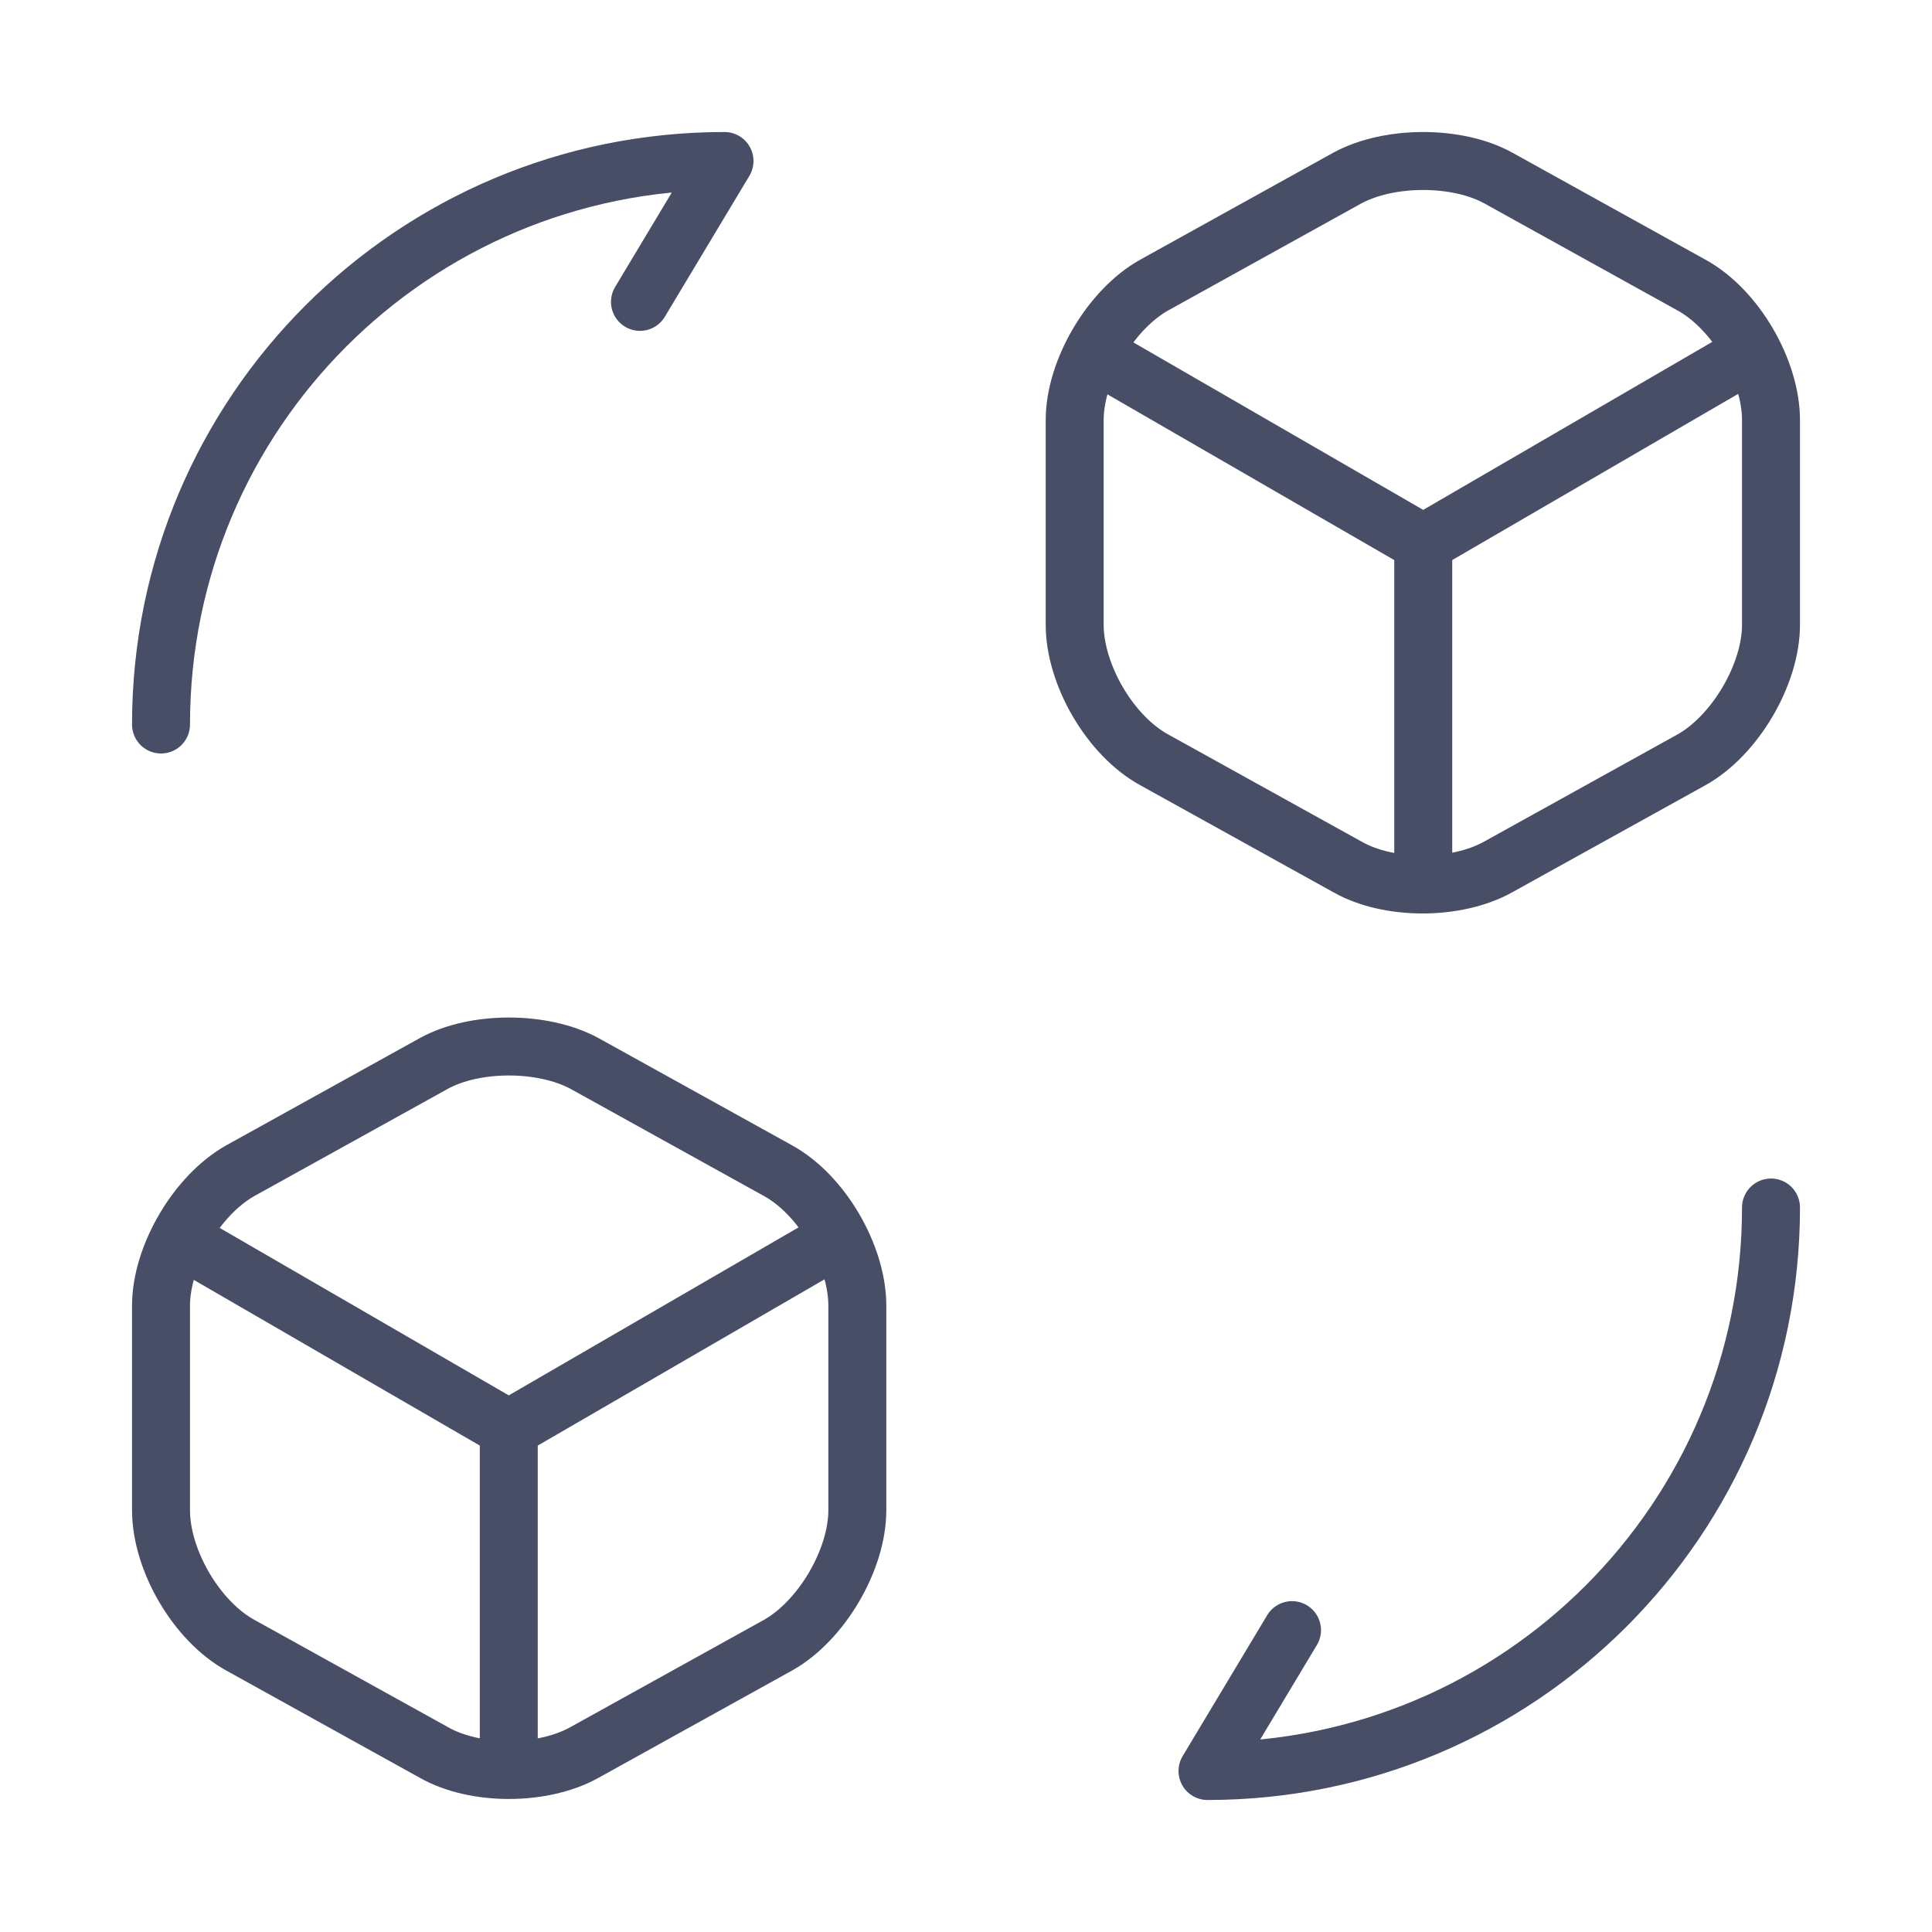
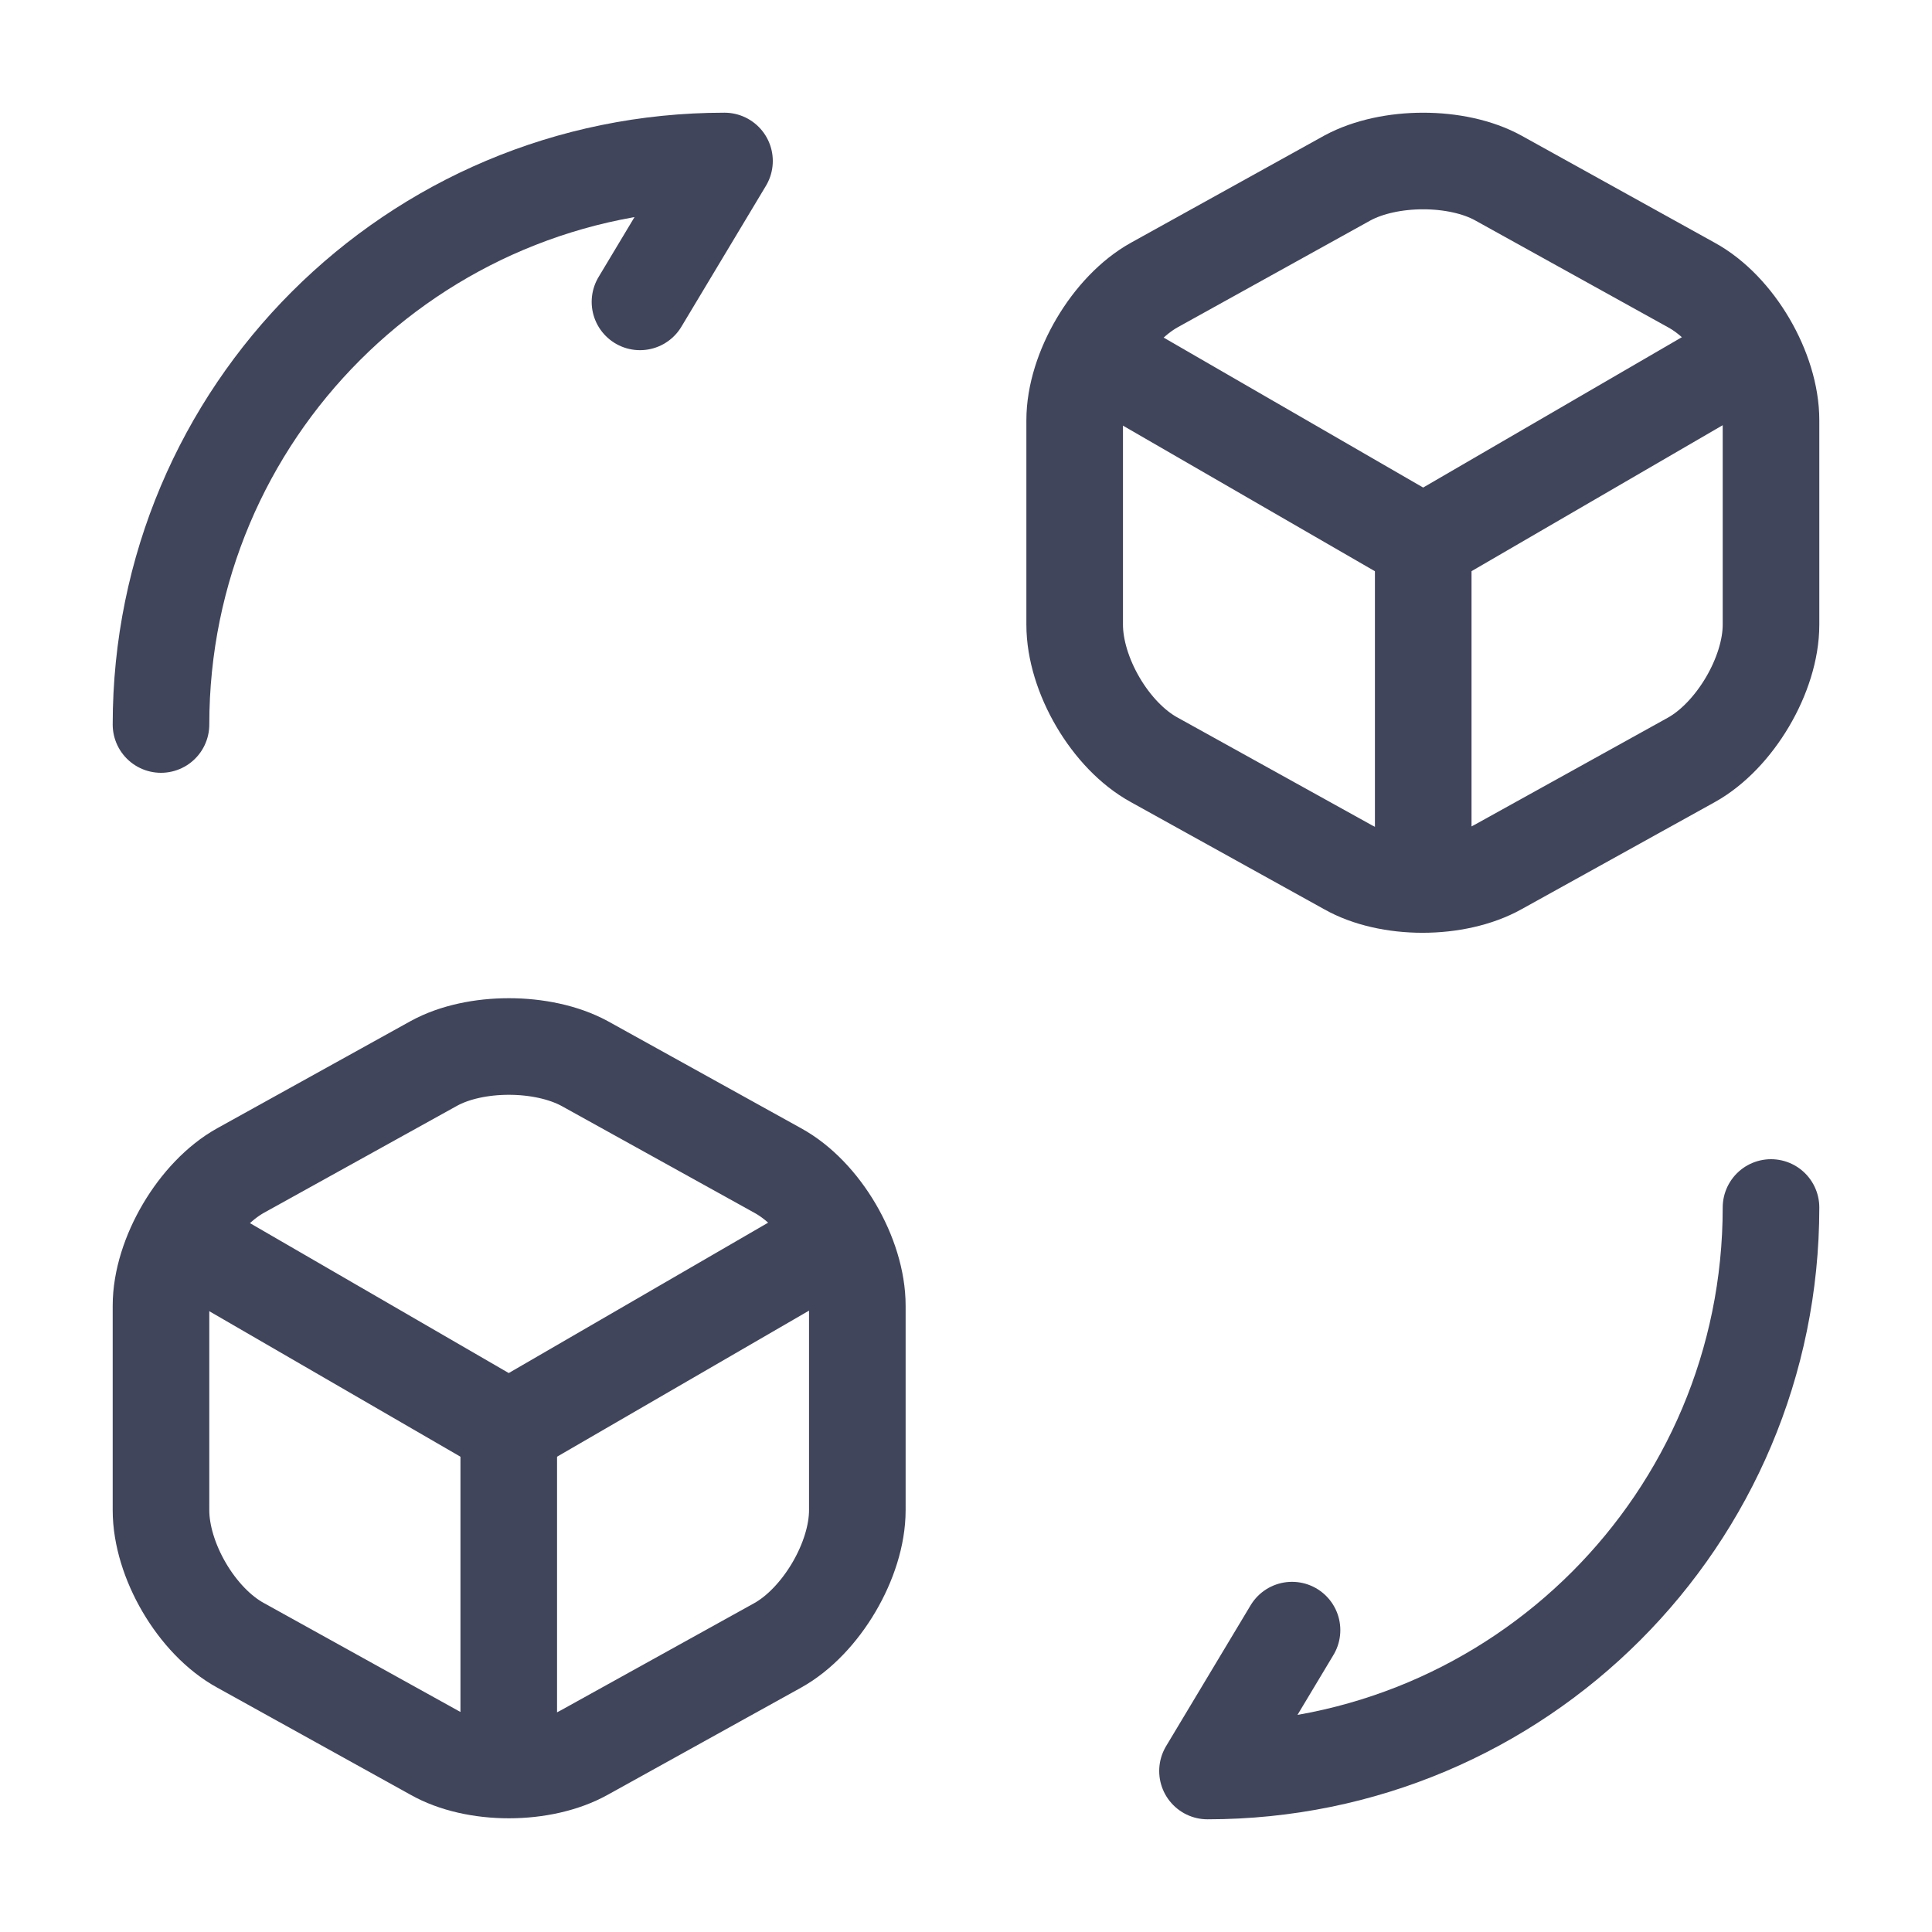
<svg xmlns="http://www.w3.org/2000/svg" width="100" height="100" viewBox="0 0 100 100" fill="none">
-   <path d="M91.667 62.5C91.667 78.625 78.625 91.667 62.5 91.667L66.875 84.375" stroke="#474E66" stroke-width="3" stroke-linecap="round" stroke-linejoin="round" />
-   <path d="M8.334 37.5C8.334 21.375 21.375 8.333 37.5 8.333L33.125 15.625" stroke="#474E66" stroke-width="3" stroke-linecap="round" stroke-linejoin="round" />
-   <path d="M57.084 18.542L73.667 28.125L90.084 18.584" stroke="#474E66" stroke-width="3" stroke-linecap="round" stroke-linejoin="round" />
-   <path d="M73.667 45.083V28.083" stroke="#474E66" stroke-width="3" stroke-linecap="round" stroke-linejoin="round" />
-   <path d="M69.75 9.208L59.75 14.75C57.5 16 55.625 19.166 55.625 21.75V32.333C55.625 34.917 57.458 38.083 59.75 39.333L69.75 44.875C71.875 46.083 75.375 46.083 77.542 44.875L87.542 39.333C89.792 38.083 91.667 34.917 91.667 32.333V21.75C91.667 19.166 89.833 16 87.542 14.75L77.542 9.208C75.417 8.042 71.917 8.042 69.75 9.208Z" stroke="#474E66" stroke-width="3" stroke-linecap="round" stroke-linejoin="round" />
-   <path d="M9.792 64.375L26.334 73.958L42.792 64.417" stroke="#474E66" stroke-width="3" stroke-linecap="round" stroke-linejoin="round" />
-   <path d="M26.334 90.917V73.917" stroke="#474E66" stroke-width="3" stroke-linecap="round" stroke-linejoin="round" />
-   <path d="M22.459 55.042L12.459 60.583C10.209 61.833 8.334 65 8.334 67.583V78.167C8.334 80.75 10.167 83.916 12.459 85.166L22.459 90.708C24.584 91.917 28.084 91.917 30.25 90.708L40.25 85.166C42.5 83.916 44.375 80.75 44.375 78.167V67.583C44.375 65 42.542 61.833 40.25 60.583L30.25 55.042C28.084 53.875 24.584 53.875 22.459 55.042Z" stroke="#474E66" stroke-width="3" stroke-linecap="round" stroke-linejoin="round" />
+   <path d="M91.667 62.5C91.667 78.625 78.625 91.667 62.5 91.667L66.875 84.375" stroke="#40455C" stroke-width="5" stroke-linecap="round" stroke-linejoin="round" />
+   <path d="M8.333 37.5C8.333 21.375 21.375 8.333 37.5 8.333L33.125 15.625" stroke="#40455C" stroke-width="5" stroke-linecap="round" stroke-linejoin="round" />
+   <path d="M57.083 18.542L73.666 28.125L90.083 18.584" stroke="#40455C" stroke-width="5" stroke-linecap="round" stroke-linejoin="round" />
+   <path d="M73.666 45.083V28.083" stroke="#40455C" stroke-width="5" stroke-linecap="round" stroke-linejoin="round" />
+   <path d="M69.75 9.208L59.75 14.75C57.5 16 55.625 19.166 55.625 21.75V32.333C55.625 34.917 57.458 38.083 59.75 39.333L69.75 44.875C71.875 46.083 75.375 46.083 77.542 44.875L87.542 39.333C89.792 38.083 91.667 34.917 91.667 32.333V21.75C91.667 19.166 89.833 16 87.542 14.75L77.542 9.208C75.417 8.042 71.917 8.042 69.75 9.208Z" stroke="#40455C" stroke-width="5" stroke-linecap="round" stroke-linejoin="round" />
+   <path d="M9.791 64.375L26.333 73.958L42.791 64.417" stroke="#40455C" stroke-width="5" stroke-linecap="round" stroke-linejoin="round" />
+   <path d="M26.333 90.917V73.917" stroke="#40455C" stroke-width="5" stroke-linecap="round" stroke-linejoin="round" />
+   <path d="M22.458 55.042L12.458 60.583C10.208 61.833 8.333 65 8.333 67.583V78.167C8.333 80.75 10.166 83.916 12.458 85.166L22.458 90.708C24.583 91.917 28.083 91.917 30.25 90.708L40.25 85.166C42.5 83.916 44.375 80.75 44.375 78.167V67.583C44.375 65 42.541 61.833 40.25 60.583L30.25 55.042C28.083 53.875 24.583 53.875 22.458 55.042Z" stroke="#40455C" stroke-width="5" stroke-linecap="round" stroke-linejoin="round" />
</svg>
